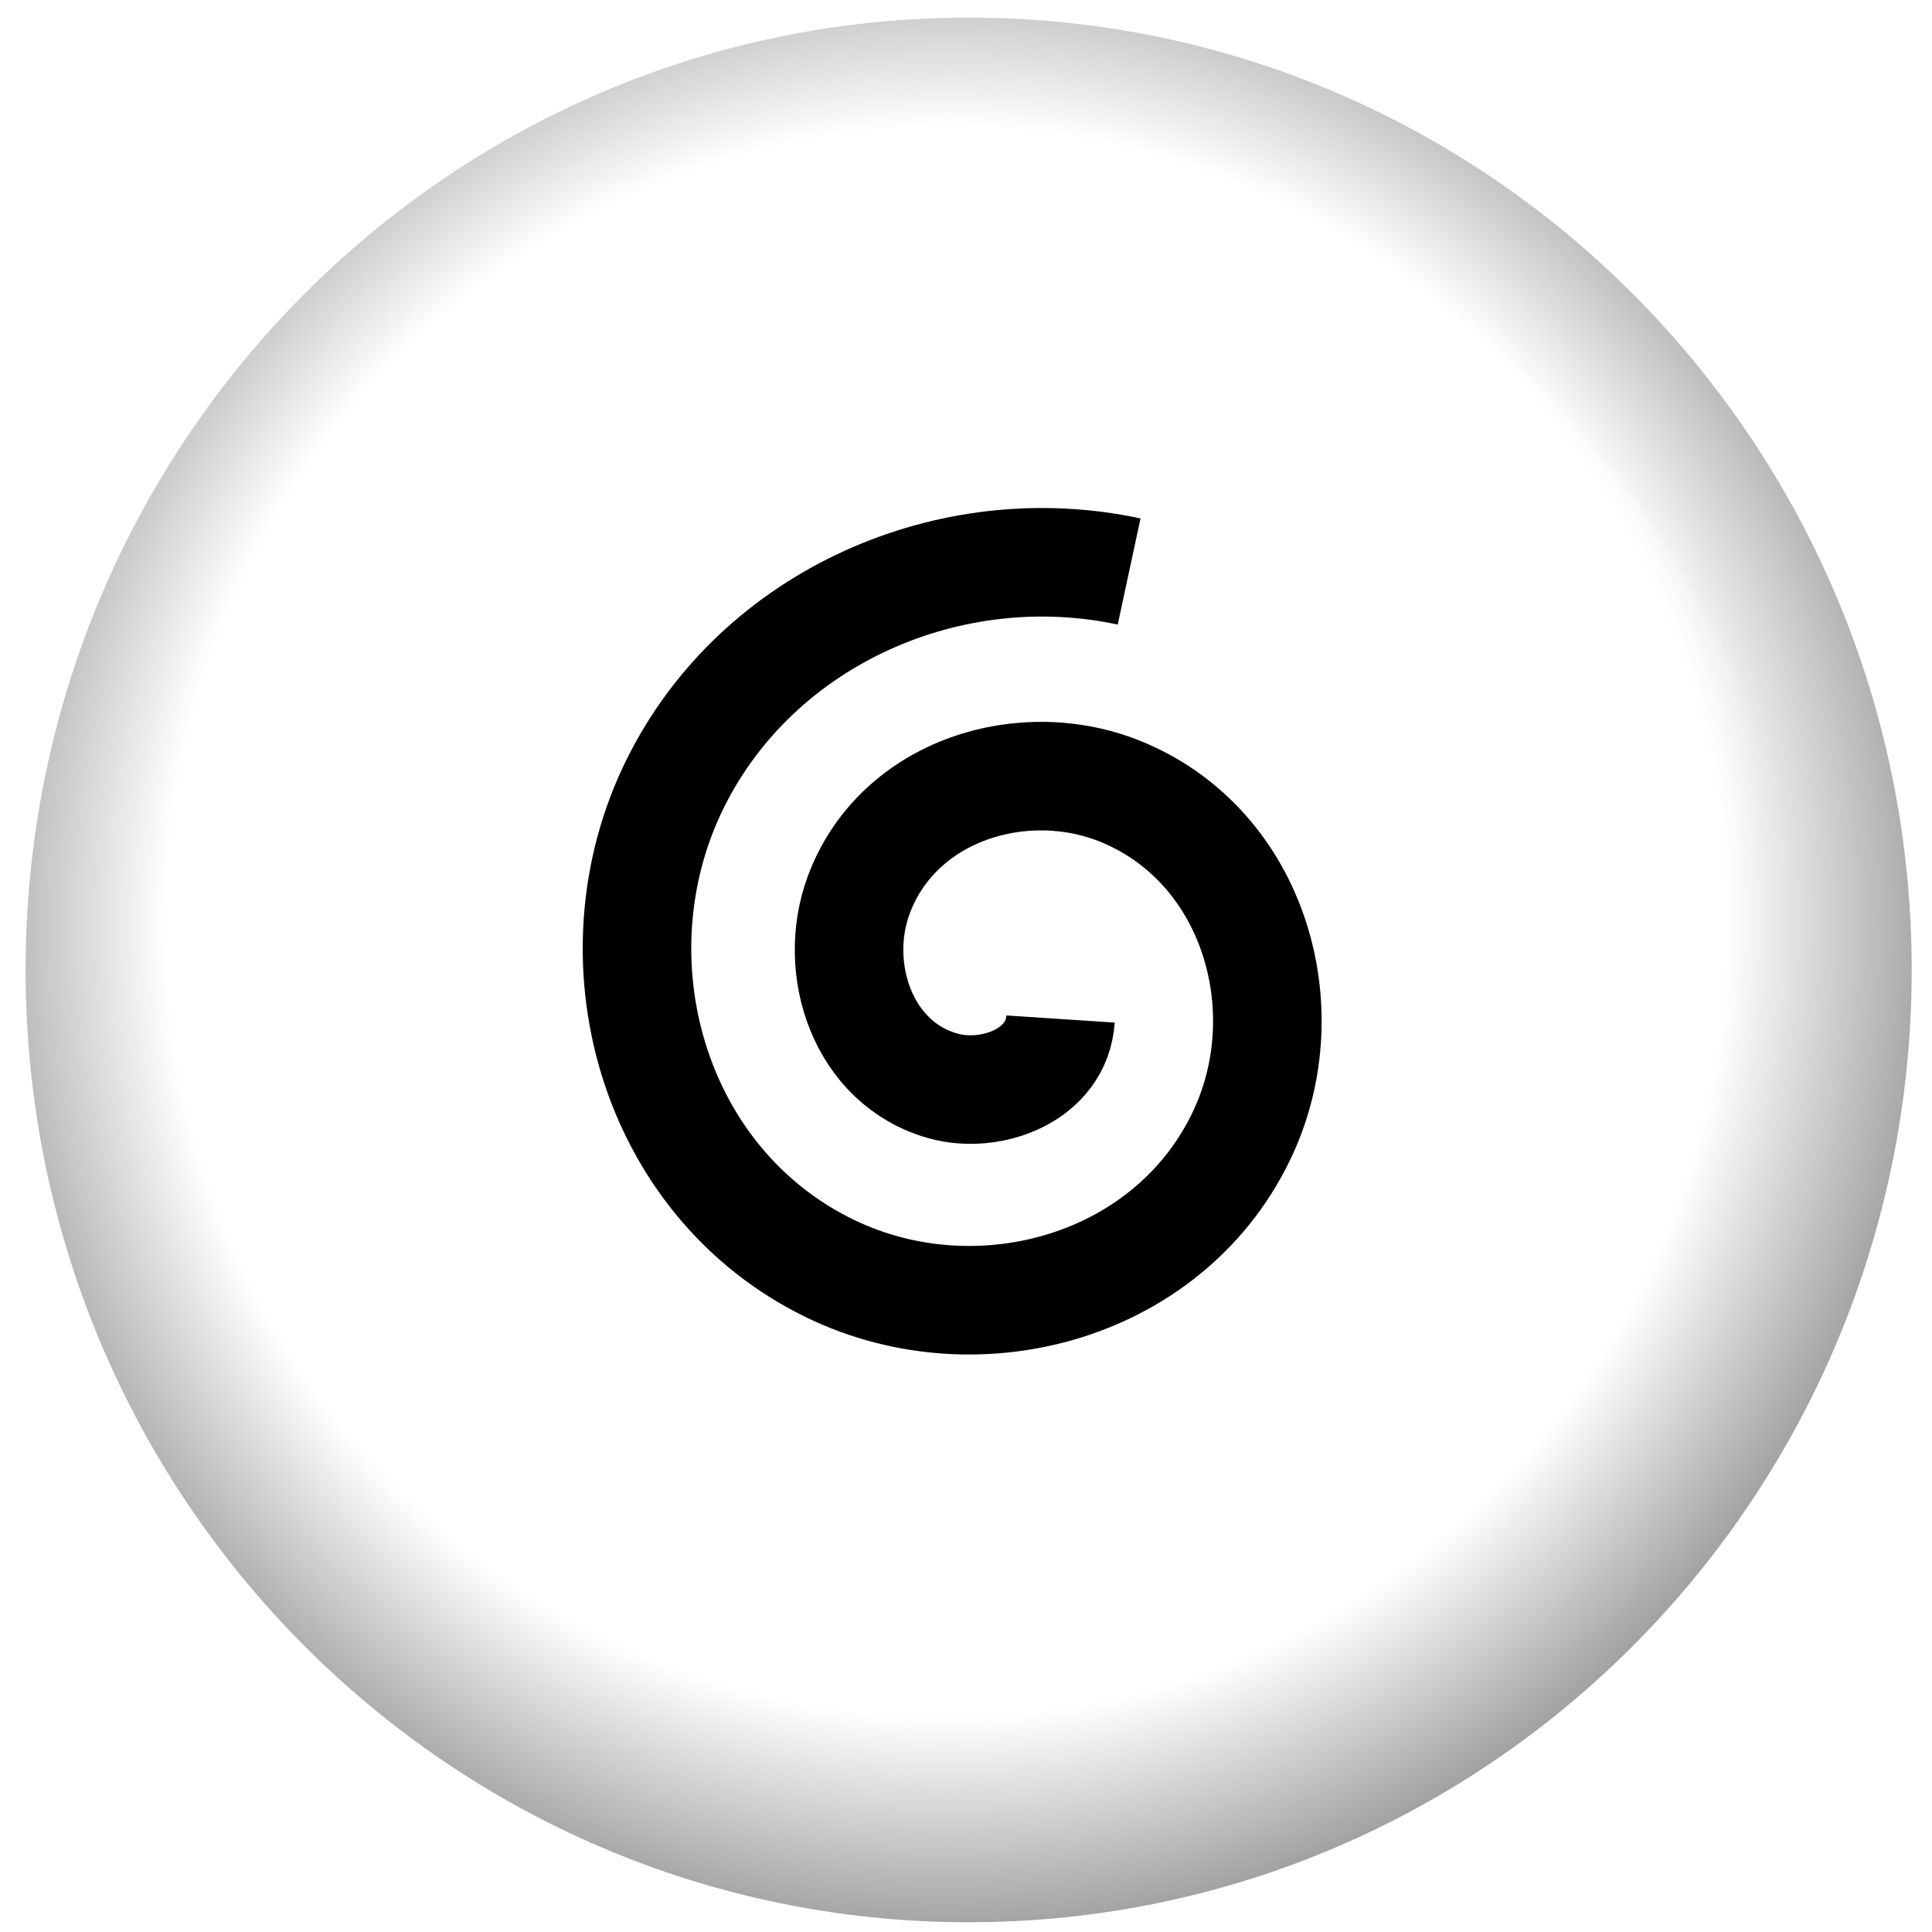
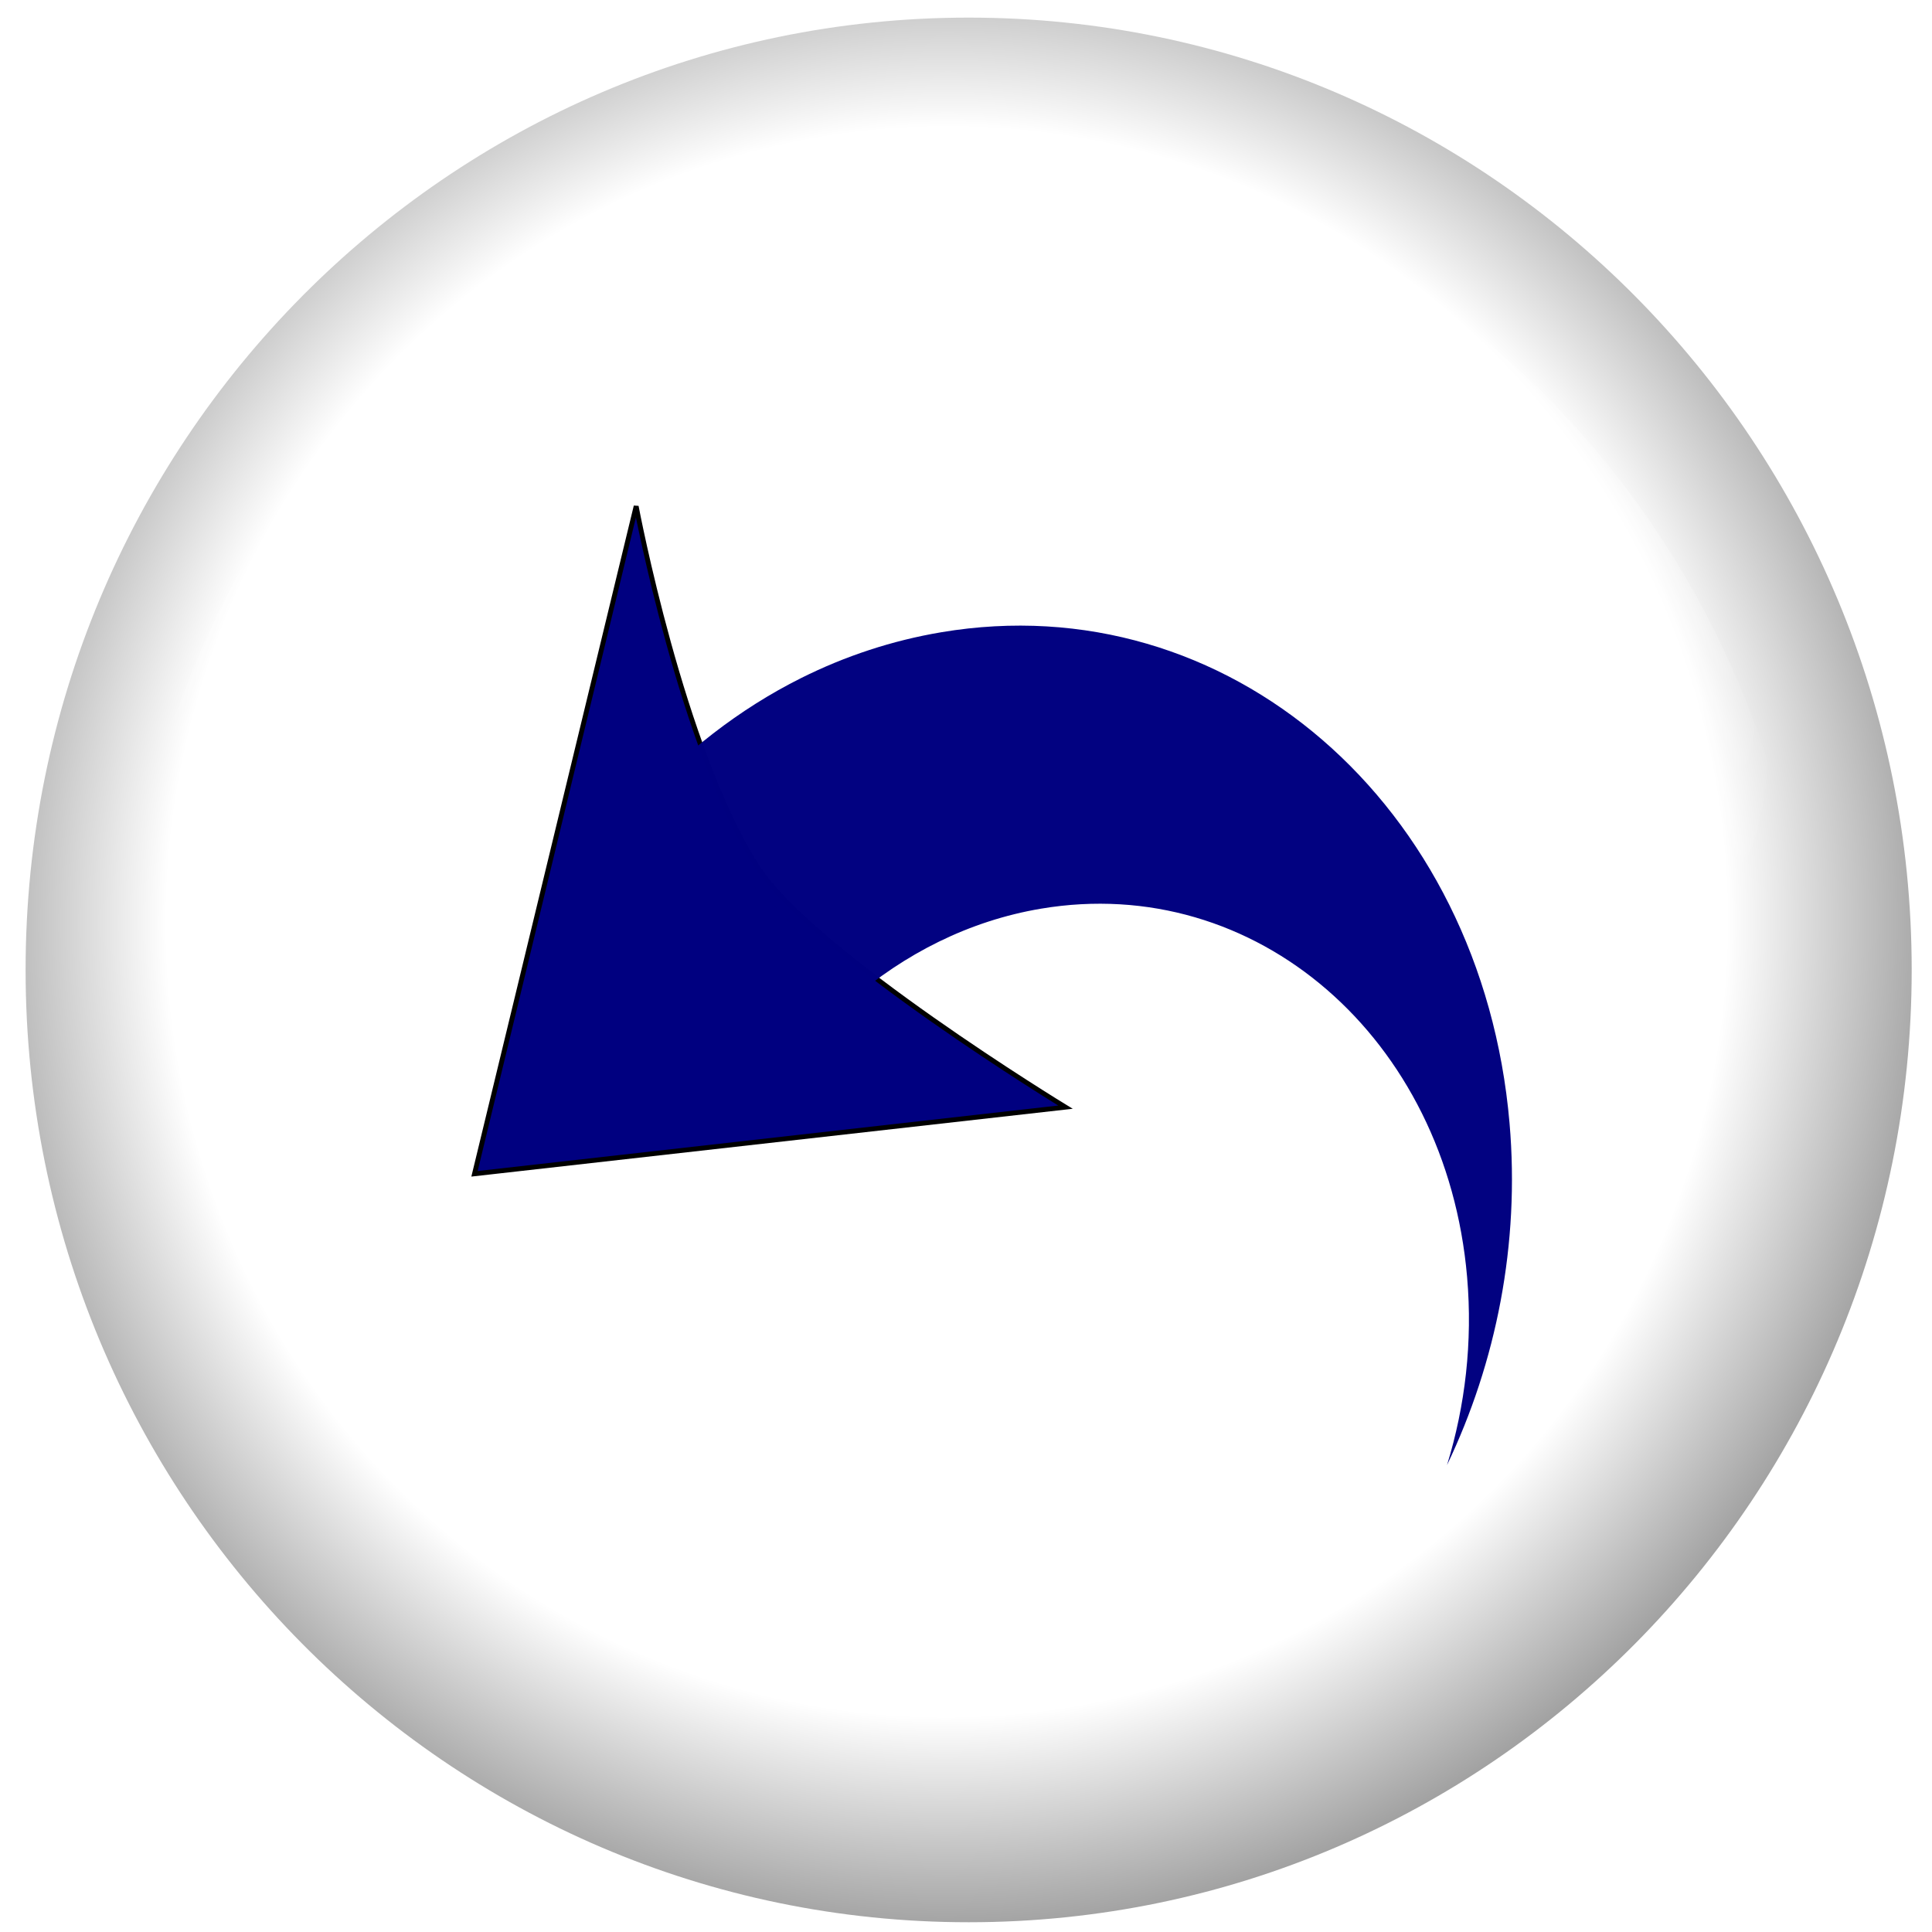
<svg xmlns="http://www.w3.org/2000/svg" xmlns:xlink="http://www.w3.org/1999/xlink" contentScriptType="text/ecmascript" width="400" zoomAndPan="magnify" contentStyleType="text/css" height="400" viewBox="0 0 400.0 400.0" preserveAspectRatio="xMidYMid meet" version="1.0" id="svg2079">
  <defs id="defs2081">
    <linearGradient id="linearGradient3744">
      <stop style="stop-color:white;stop-opacity:1;" offset="0" id="stop3746" />
      <stop id="stop3748" offset="0" style="stop-color:white;stop-opacity:0.784;" />
      <stop style="stop-color:white;stop-opacity:0.309;" offset="0.5" id="stop3752" />
      <stop style="stop-color:white;stop-opacity:0;" offset="1" id="stop3750" />
    </linearGradient>
    <linearGradient id="linearGradient3716">
      <stop style="stop-color:#ed1ee6;stop-opacity:1" offset="0" id="stop3718" />
      <stop style="stop-color:#a1a1a1;stop-opacity:0;" offset="1" id="stop3720" />
    </linearGradient>
    <linearGradient id="linearGradient6119">
      <stop style="stop-color:lime;stop-opacity:1;" offset="0" id="stop6121" />
      <stop id="stop6123" offset="0.464" style="stop-color:white;stop-opacity:1;" />
      <stop style="stop-color:black;stop-opacity:1;" offset="1" id="stop6125" />
    </linearGradient>
    <linearGradient id="linearGradient6065">
      <stop style="stop-color:fuchsia;stop-opacity:0;" offset="0" id="stop6067" />
      <stop id="stop6075" offset="0" style="stop-color:#ff7fff;stop-opacity:0;" />
      <stop id="stop6069" offset="0.696" style="stop-color:white;stop-opacity:0;" />
      <stop style="stop-color:#7fff7f;stop-opacity:0;" offset="0.696" id="stop6073" />
      <stop style="stop-color:lime;stop-opacity:0;" offset="1" id="stop6071" />
    </linearGradient>
    <linearGradient id="linearGradient5993">
      <stop id="stop5995" offset="0" style="stop-color:white;stop-opacity:1;" />
      <stop style="stop-color:white;stop-opacity:0.749;" offset="0.43" id="stop3742" />
      <stop id="stop3065" offset="0.684" style="stop-color:white;stop-opacity:0.918;" />
      <stop id="stop5997" offset="1" style="stop-color:white;stop-opacity:0;" />
    </linearGradient>
    <linearGradient id="linearGradient5887">
      <stop id="stop5889" offset="0" style="stop-color:white;stop-opacity:1;" />
      <stop id="stop5891" offset="1" style="stop-color:#ff8080;stop-opacity:0;" />
    </linearGradient>
    <linearGradient id="linearGradient2805">
      <stop style="stop-color:white;stop-opacity:1;" offset="0" id="stop2807" />
      <stop id="stop5935" offset="0.25" style="stop-color:white;stop-opacity:0.722;" />
      <stop id="stop5927" offset="0.5" style="stop-color:white;stop-opacity:0.495;" />
      <stop style="stop-color:white;stop-opacity:0.435;" offset="0" id="stop5933" />
      <stop style="stop-color:white;stop-opacity:0.598;" offset="0.625" id="stop5931" />
      <stop style="stop-color:white;stop-opacity:0.247;" offset="0.92" id="stop5929" />
      <stop style="stop-color:white;stop-opacity:0;" offset="1" id="stop2809" />
    </linearGradient>
    <linearGradient id="linearGradient2779">
      <stop style="stop-color:black;stop-opacity:1;" offset="0" id="stop2781" />
      <stop style="stop-color:black;stop-opacity:0;" offset="1" id="stop2783" />
    </linearGradient>
    <linearGradient id="linearGradient3312">
      <stop style="stop-color:white;stop-opacity:1;" offset="0" id="stop3322" />
      <stop style="stop-color:#c30000;stop-opacity:0;" offset="1" id="stop3316" />
    </linearGradient>
    <filter x="0" y="0" width="450" filterUnits="userSpaceOnUse" xlink:type="simple" xlink:actuate="onLoad" id="MyFilter" height="400" xlink:show="other">
      <feGaussianBlur stdDeviation="14" in="SourceAlpha" result="blur" id="feGaussianBlur2084" />
      <feOffset dx="14" dy="14" in="blur" result="offsetBlur" id="feOffset2086" />
      <feSpecularLighting specularConstant=".2" specularExponent="20" result="specOut" in="blur" surfaceScale="5" lighting-color="#bbbbbb" id="feSpecularLighting2088">
        <fePointLight x="-5000" y="-10000" z="20000" id="fePointLight2090" />
      </feSpecularLighting>
      <feComposite in2="SourceAlpha" operator="in" in="specOut" result="specOut" id="feComposite2092" />
      <feComposite result="litPaint" in="SourceGraphic" k1="0" k2="1" k3="1" k4="0" in2="specOut" operator="arithmetic" id="feComposite2094" />
      <feMerge id="feMerge2096">
        <feMergeNode in="offsetBlur" id="feMergeNode2098" />
        <feMergeNode in="litPaint" id="feMergeNode2100" />
      </feMerge>
    </filter>
    <radialGradient gradientTransform="" id="radial0" gradientUnits="objectBoundingBox" spreadMethod="repeat" xlink:show="other" xlink:type="simple" r="50%" cx="50%" fx="50%" cy="50%" fy="50%" xlink:actuate="onLoad">
      <stop style="stop-color:white;stop-opacity:1;" offset="0" id="stop2103" />
      <stop id="stop3328" offset="0" style="stop-color:white;stop-opacity:1;" />
      <stop style="stop-color:#ff9bff;stop-opacity:1;" offset="0.574" id="stop6085" />
      <stop id="stop6087" offset="0.787" style="stop-color:#e961e9;stop-opacity:0.66;" />
      <stop id="stop3324" offset="1" style="stop-color:black;stop-opacity:0;" />
    </radialGradient>
    <radialGradient gradientTransform="" id="radial1" gradientUnits="objectBoundingBox" spreadMethod="pad" xlink:show="other" xlink:type="simple" r="111%" cx="7%" fx="111%" cy="97%" fy="111%" xlink:actuate="onLoad">
      <stop style="stop-color:black;stop-opacity:0;" offset="0" id="stop2106" />
      <stop id="stop6147" offset="0.447" style="stop-color:black;stop-opacity:0;" />
      <stop style="stop-color:black;stop-opacity:1;" offset="0.61" id="stop2108" />
    </radialGradient>
    <radialGradient xlink:href="#linearGradient5993" id="radialGradient5991" cx="207.391" cy="167.11" fx="207.391" fy="167.11" r="163.203" gradientTransform="matrix(1.184344,0,0,1.308737,-35.03059,-39.8183)" gradientUnits="userSpaceOnUse" />
    <radialGradient xlink:href="#linearGradient5993" id="radialGradient6009" cx="231.082" cy="330.921" fx="231.082" fy="330.921" r="81.295" gradientTransform="matrix(0.716533,-1.089934e-7,1.149603e-7,1.145611,65.50429,-54.51422)" gradientUnits="userSpaceOnUse" />
    <radialGradient xlink:href="#linearGradient5993" id="radialGradient6052" cx="205.469" cy="162.031" fx="205.469" fy="162.031" r="142.75" gradientTransform="matrix(1.171807,1.360186e-6,-1.109273e-6,0.95161,-40.82304,-1.033424)" gradientUnits="userSpaceOnUse" />
    <radialGradient xlink:href="#linearGradient6065" id="radialGradient6063" cx="204.844" cy="193.642" fx="204.844" fy="193.642" r="121.625" gradientTransform="matrix(1,-1.052607e-2,8.379972e-3,0.796116,-18.26571,39.79034)" gradientUnits="userSpaceOnUse" />
    <radialGradient xlink:href="#radial0" id="radialGradient6083" cx="229.802" cy="222.688" fx="229.802" fy="222.688" r="178.593" gradientUnits="userSpaceOnUse" />
    <radialGradient xlink:href="#linearGradient6119" id="radialGradient6097" cx="246.445" cy="285.419" fx="246.445" fy="285.419" r="97.938" gradientUnits="userSpaceOnUse" gradientTransform="matrix(0.851064,-2.333917e-7,1.040255e-7,0.886179,36.70454,32.48677)" />
    <radialGradient xlink:href="#linearGradient6119" id="radialGradient6135" cx="211.239" cy="146.514" fx="211.239" fy="146.514" r="151.068" gradientTransform="matrix(1,0,0,0.932203,0,9.933139)" gradientUnits="userSpaceOnUse" />
    <radialGradient xlink:href="#radial1" id="radialGradient2829" cx="165.243" cy="177.027" fx="165.243" fy="177.027" r="197.156" gradientTransform="matrix(1.85203,-2.57467e-3,6.932049e-7,1.940886,-142.8944,-171.1482)" gradientUnits="userSpaceOnUse" />
    <linearGradient xlink:href="#linearGradient3744" id="linearGradient3724" x1="206.118" y1="385.917" x2="206.118" y2="6.968" gradientUnits="userSpaceOnUse" />
    <linearGradient xlink:href="#linearGradient6119" id="linearGradient3063" x1="184.221" y1="129.327" x2="184.221" y2="262.4" gradientUnits="userSpaceOnUse" gradientTransform="matrix(-1.509688,0,0,1.324592,503.9564,-57.70753)" />
    <linearGradient xlink:href="#linearGradient3744" id="linearGradient8245" x1="193.726" y1="103.074" x2="193.726" y2="248.821" gradientUnits="userSpaceOnUse" gradientTransform="translate(0,12.67366)" />
    <linearGradient xlink:href="#linearGradient3744" id="linearGradient8502" gradientUnits="userSpaceOnUse" x1="145.747" y1="103.979" x2="159.779" y2="156.485" />
  </defs>
  <path style="fill:url(#radialGradient6063);fill-opacity:1;stroke:none;stroke-width:16;stroke-miterlimit:4;stroke-dasharray:none;stroke-opacity:1" d="M 308.107,179.458 C 283.874,210.999 238.094,232.302 185.638,232.302 C 136.128,232.302 92.563,213.327 67.451,184.677 C 66.878,188.956 66.576,193.292 66.576,197.708 C 66.576,257.777 121.065,306.552 188.201,306.552 C 255.336,306.552 309.826,257.777 309.826,197.708 C 309.826,191.487 309.229,185.394 308.107,179.458 z " id="path6021" />
  <path style="fill:url(#linearGradient3724);fill-opacity:1;stroke:none;stroke-width:16;stroke-miterlimit:4;stroke-dasharray:none;stroke-opacity:1" id="path6137" d="M 395.592 196.443 A 189.475 189.475 0 1 1  16.643,196.443 A 189.475 189.475 0 1 1  395.592 196.443 z" transform="matrix(0.825742,0,0,0.606271,28.45346,125.1225)" />
  <path style="opacity:0.5;fill:url(#radialGradient2829);fill-opacity:1;fill-rule:evenodd;stroke:none;stroke-width:1px;stroke-linecap:butt;stroke-linejoin:miter;stroke-opacity:1" id="path1933" d="M 364.867,182.36 A 197.156,204.837 0 1 1 -29.445,182.36 A 197.156,204.837 0 1 1 364.867,182.36 z" transform="matrix(0.990316,0,0,0.962554,34.4608,25.28223)" />
  <path style="fill:url(#radialGradient6052);fill-opacity:1.0;stroke:none;stroke-width:16;stroke-miterlimit:4;stroke-dasharray:none;stroke-opacity:1" d="M 196.481,30.064 C 99.312,30.064 23.911,111.693 23.911,221.809 C 23.911,236.604 25.333,251.032 28.034,264.912 C 27.391,258.692 27.071,252.353 27.071,245.959 C 27.071,148.188 111.052,98.874 206.043,98.874 C 301.034,98.874 371.243,148.188 371.243,245.959 C 371.243,259.012 369.881,271.745 367.273,283.997 C 372.938,264.429 375.983,243.514 375.983,221.809 C 375.983,111.693 293.65,30.064 196.481,30.064 z " id="path6041" />
  <path style="opacity:1;fill:url(#linearGradient8502);fill-opacity:1;stroke:none;stroke-width:18;stroke-miterlimit:4;stroke-dasharray:none;stroke-opacity:1" id="path8500" d="M 196.442 139.285 A 36.663 35.305 0 1 1  123.116,139.285 A 36.663 35.305 0 1 1  196.442 139.285 z" transform="translate(-348.0731,-171.0945)" />
-   <path style="fill:none;fill-rule:evenodd;stroke:#000000;stroke-width:10;stroke-linecap:butt;stroke-linejoin:miter;stroke-miterlimit:4;stroke-dasharray:none;stroke-opacity:1" id="path2457" d="M -160.863,218.323 C -165.275,215.564 -164.347,209.193 -161.186,205.891 C -155.843,200.31 -146.772,201.936 -141.992,207.361 C -135.149,215.128 -137.537,227.12 -145.255,233.317 C -155.398,241.46 -170.384,238.286 -177.972,228.261 C -187.434,215.76 -183.463,197.749 -171.124,188.782 C -156.275,177.99 -135.223,182.766 -124.883,197.423 C -115.064,211.343 -116.625,230.571 -127.539,243.403" transform="matrix(-1.063886,-1.979706,1.979706,-1.063886,-383.7817,124.7871)" />
+   <path style="fill:#000080;fill-rule:evenodd;stroke:#000000;stroke-width:1px;stroke-linecap:butt;stroke-linejoin:miter;stroke-opacity:1" d="M 98.242,243.023 L 131.71,104.786 C 131.719,104.865 141.203,155.25 156.777,179.442 C 168.32,197.374 220.596,229.226 220.596,229.226 L 98.242,243.023 z" id="path2456" />
+   <path style="opacity:0.99;fill:#000080;fill-opacity:1;stroke:none;stroke-width:11;stroke-miterlimit:4;stroke-dasharray:none;stroke-opacity:1" d="M 131.672,166.714 C 141.314,171.513 150.451,177.922 158.753,185.998 C 165.355,192.421 171.092,199.576 175.969,207.26 C 187.221,197.451 200.708,190.627 215.518,188.133 C 259.939,180.65 299.461,214.824 303.749,264.396 C 304.913,277.86 303.361,291.059 299.588,303.329 C 309.762,282.084 314.702,257.603 312.532,232.507 C 306.814,166.411 254.106,120.923 194.879,130.9 C 184.699,132.615 174.978,135.835 165.902,140.366 C 153.049,146.783 141.496,155.815 131.672,166.714 z" id="path3235" />
</svg>
